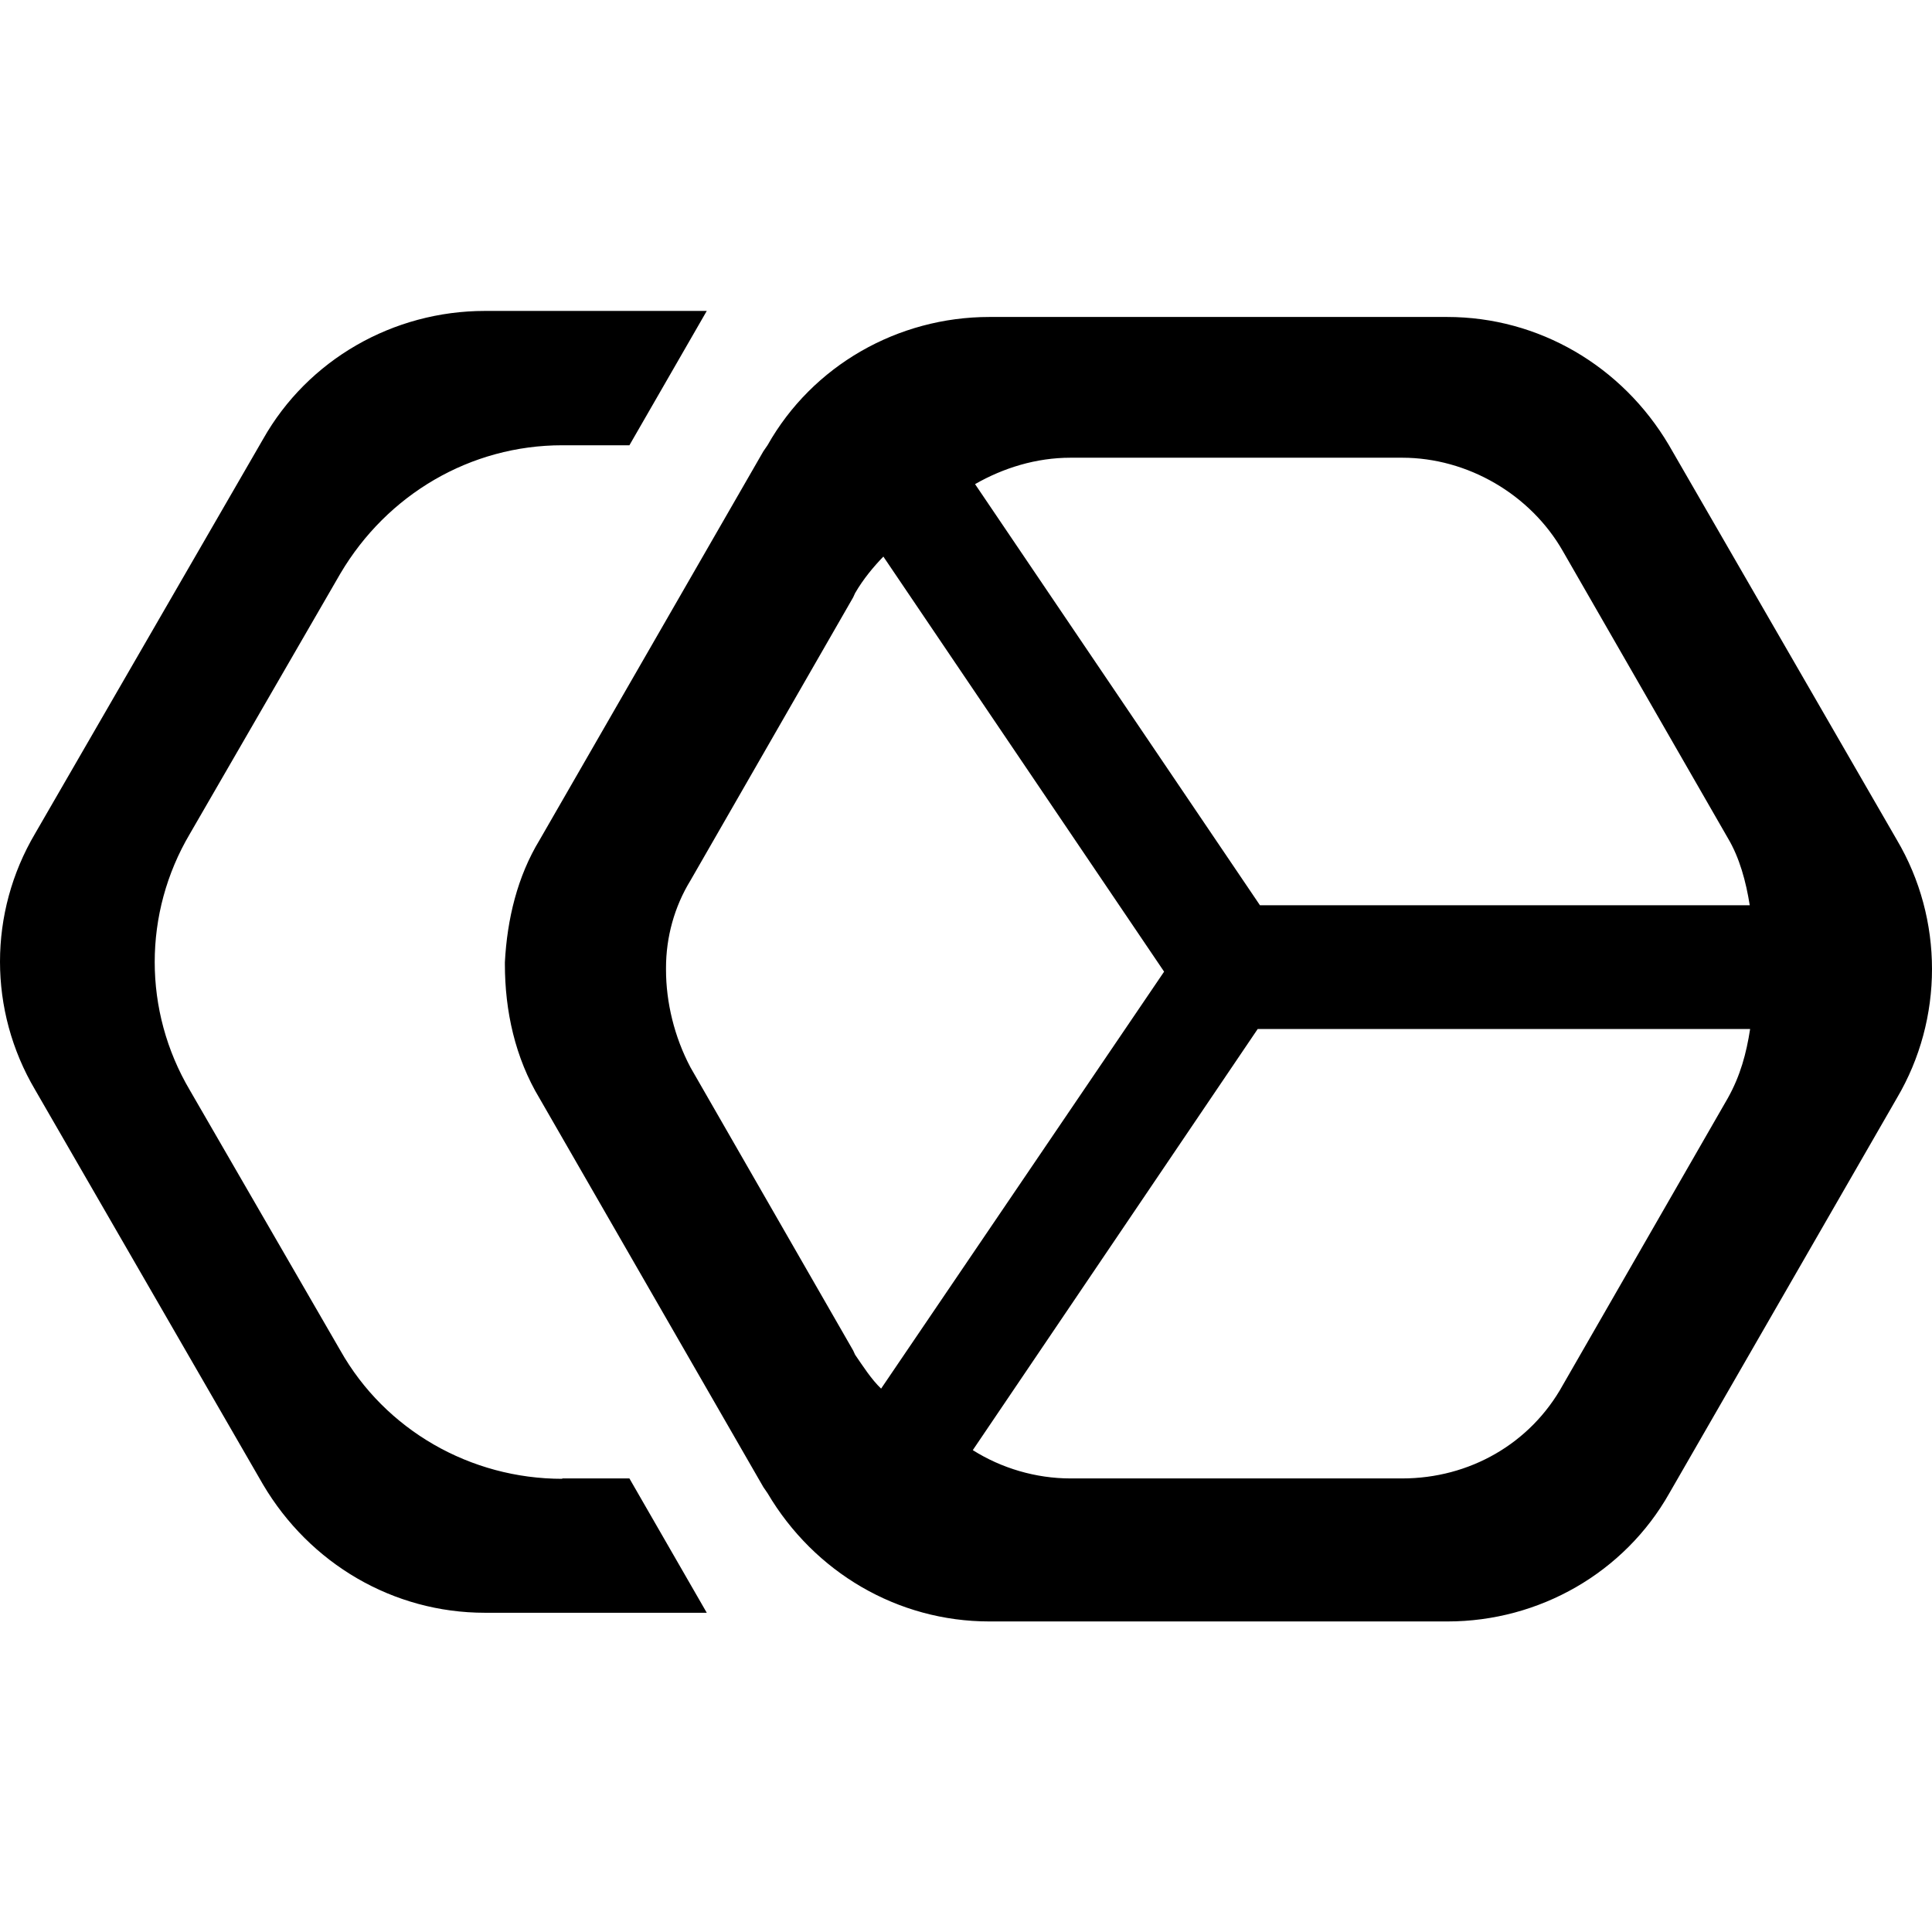
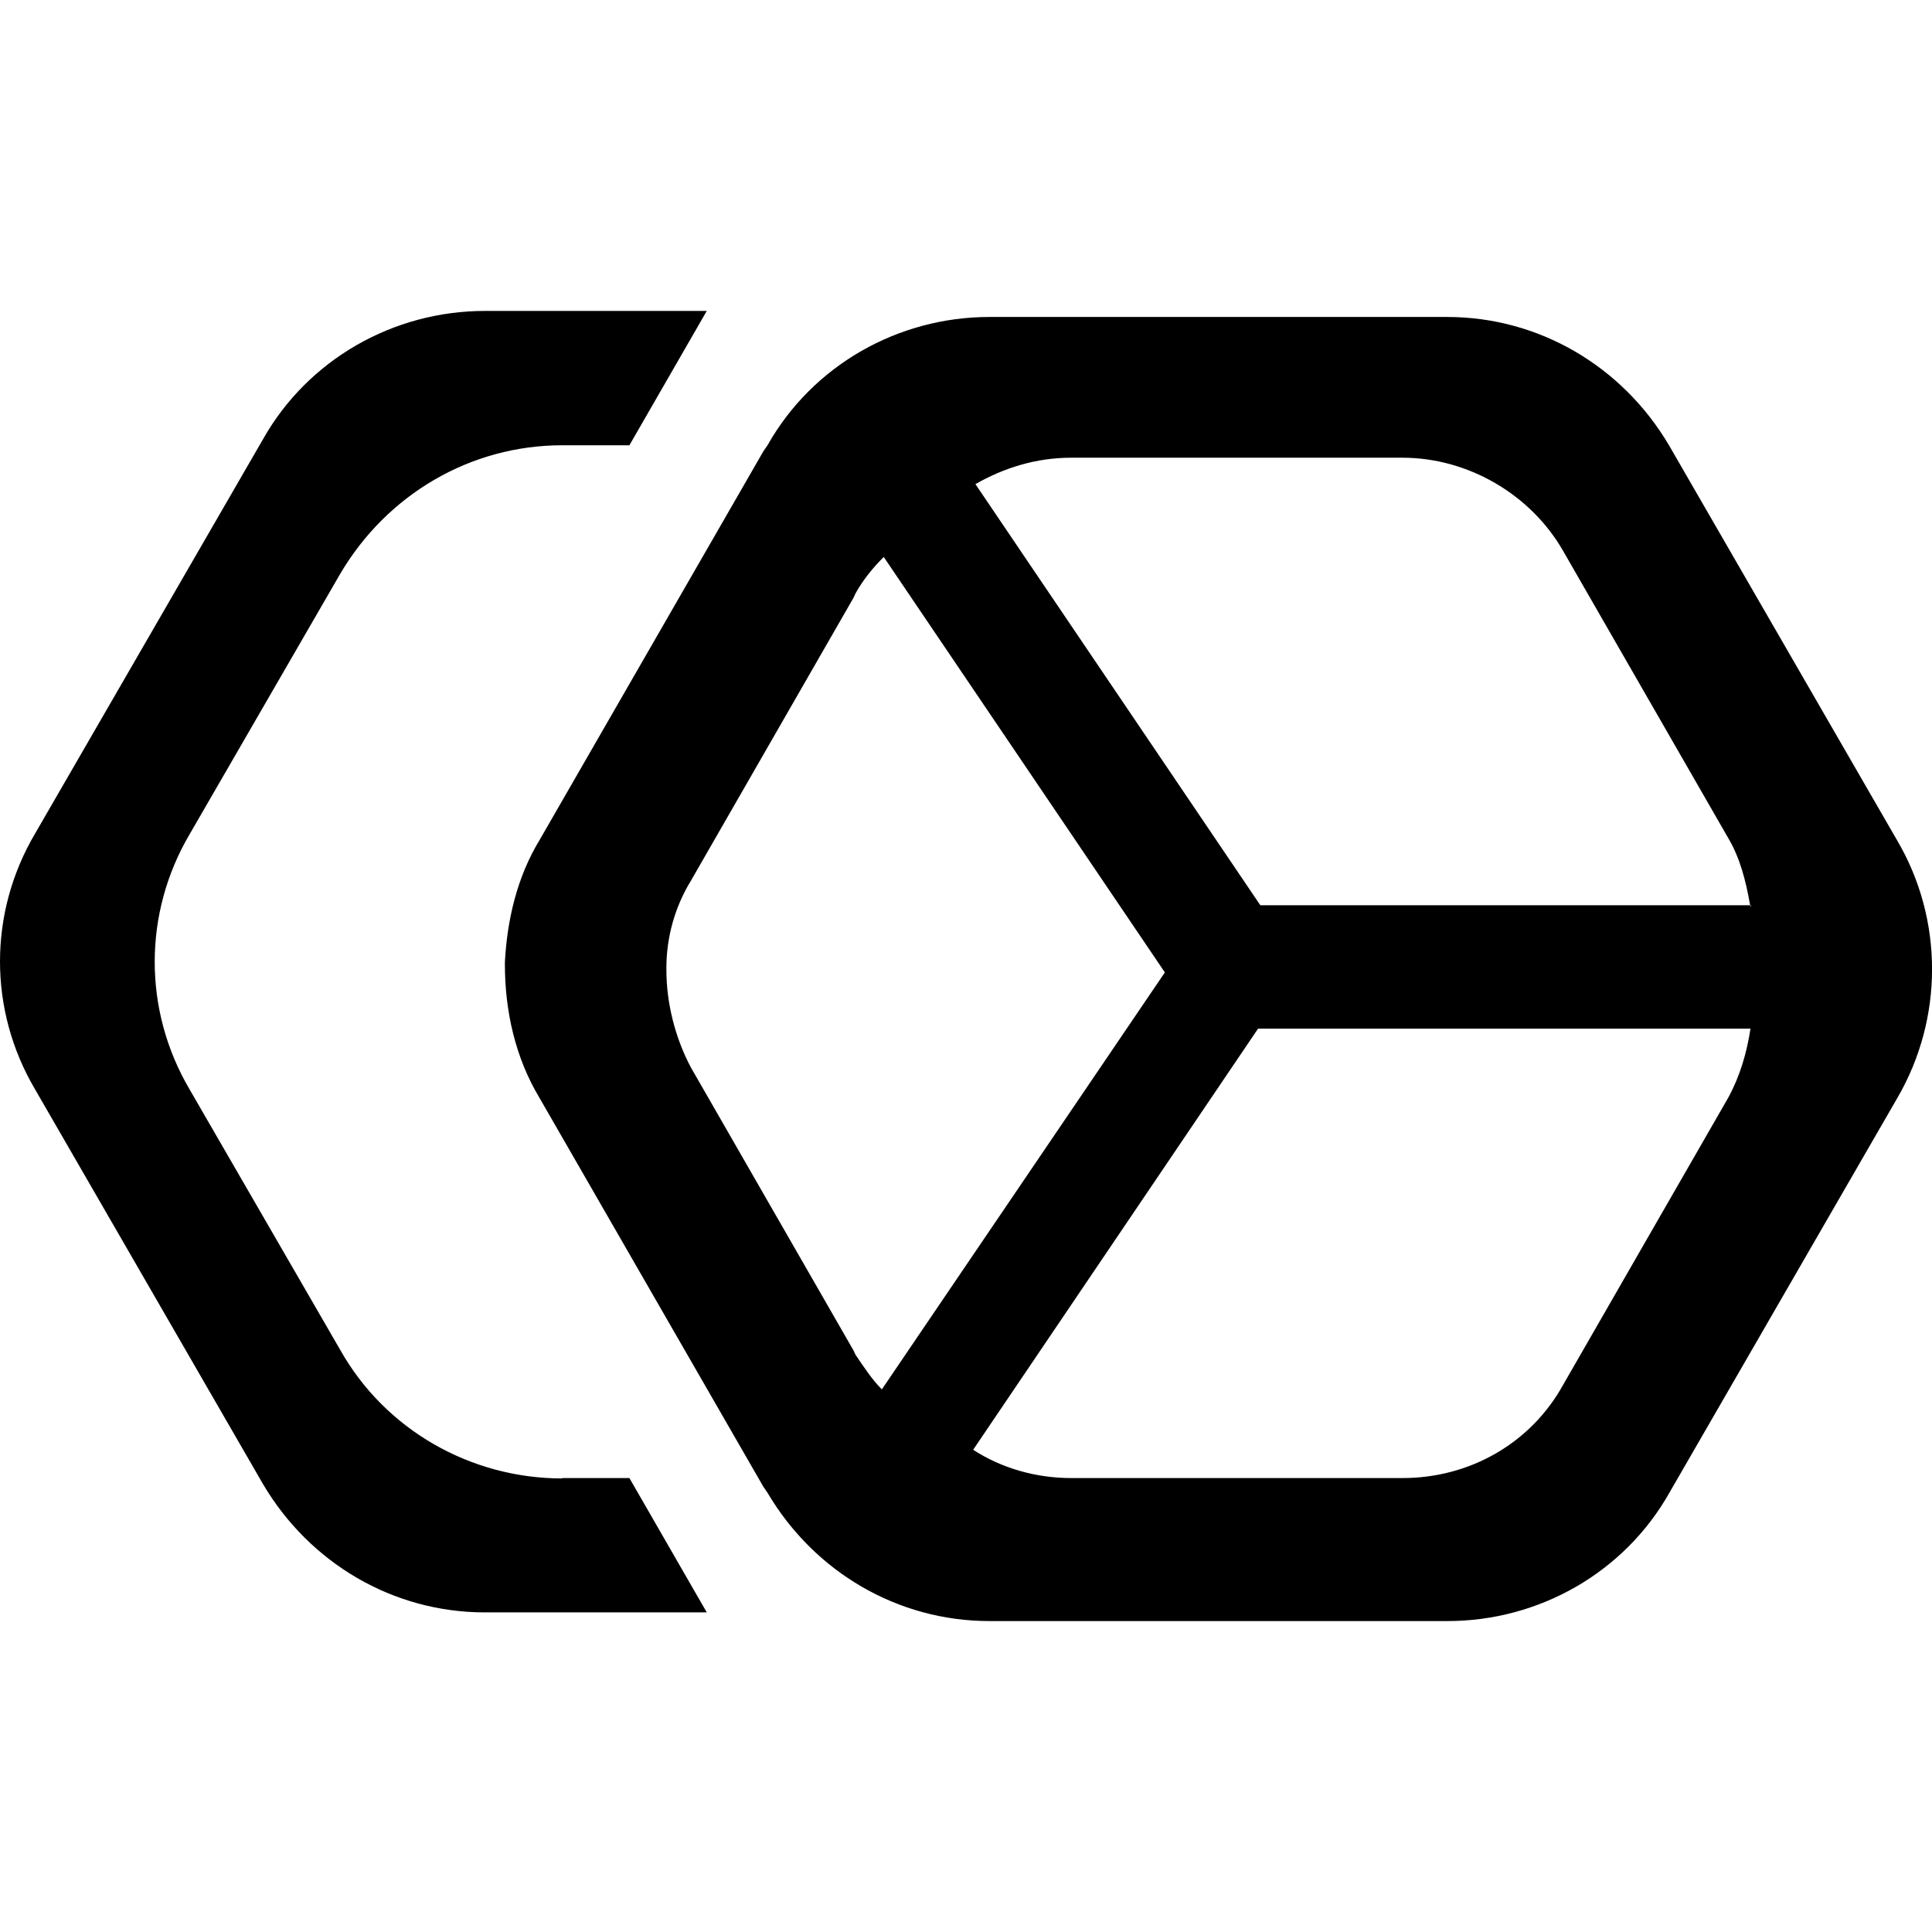
<svg xmlns="http://www.w3.org/2000/svg" viewBox="0 0 512 512" data-selfhst="swarmpit-dark">
-   <path d="m149 391.9c-24.3 0-46.9-12.9-58.8-34l-39.9-69c-12.4-21-12.4-46.9 0-67.9l39.9-69c12.4-21 34.5-34 58.8-34h17.8l20.5-35.6h-58.8c-24.3 0-46.9 12.9-58.8 34L9.3 220.9c-12.4 21-12.4 46.9 0 67.9l60.4 104.6c12.4 21 34.5 34 58.8 34h58.8l-20.5-35.6H149zm353.7-169.3L442.3 118c-12.4-21-34.5-34-58.8-34H262.2c-24.3 0-46.9 12.9-58.8 34l-1.1 1.6-59.3 103c-5.9 9.7-8.6 21-9.2 32.4v.5c0 12.4 2.7 24.8 9.2 35.6l59.3 103 1.1 1.6c12.4 21 34.5 34 58.8 34h121.4c24.3 0 46.9-12.9 58.8-34L502.7 291c12.4-21 12.4-47.4 0-68.4M226.6 359l-.5-1.1-43.1-75c-4.3-8.1-6.5-17.3-6.5-25.9v-.5c0-8.1 2.2-16.2 6.5-23.2l43.1-75 .5-1.1c2.2-3.8 4.9-7 7.5-9.7l74.4 110-75 110.5c-2.6-2.5-4.7-5.8-6.9-9m231.3-68-43.7 76c-8.6 15.6-24.8 24.8-42.6 24.8h-87.9c-9.2 0-18.3-2.7-25.9-7.5l75.5-111.6h130.5c-1 6.5-2.6 12.4-5.9 18.3m6-50.6c0-.2-.1-.4-.1-.5H333.9l-75.5-111.6c7.5-4.3 16.2-7 25.3-7h87.9c17.3 0 34 9.7 42.6 24.8l43.7 76c3.1 5.2 4.8 11.5 5.8 17.8h.1v.5z" />
+   <path d="m149 391.8c-24.3 0-46.9-12.9-58.8-34l-39.9-69c-12.4-21-12.4-46.8 0-67.8l39.9-69c12.4-21 34.5-34 58.8-34h17.8l20.5-35.6h-58.8c-24.3 0-46.9 12.9-58.8 34L9.3 220.9c-12.4 21-12.4 46.8 0 67.8l60.4 104.6c12.4 21 34.5 34 58.8 34h58.8l-20.5-35.6H149zM442.3 118l60.4 104.6c12.4 21 12.4 47.3.1 68.4l-60.4 104.6c-11.9 21.1-34.5 34-58.8 34H262.2c-24.3 0-46.4-13-58.8-34l-1.1-1.6L143 291c-6.5-10.8-9.2-23.2-9.2-35.5v-.5c.6-11.4 3.3-22.7 9.2-32.4l59.3-103 1.1-1.6c11.9-21.1 34.5-34 58.8-34h121.3c24.3 0 46.4 13 58.8 34m21.5 121.9c-1.1-6.4-2.7-12.6-5.8-17.8l-43.7-76c-8.6-15.1-25.3-24.8-42.6-24.8h-87.9c-9.2 0-17.8 2.7-25.3 7L334 239.9zm-229.6-92.3c-2.7 2.7-5.4 5.9-7.5 9.7l-.5 1.1-43.1 75c-4.3 7-6.5 15.1-6.5 23.1v.5c0 8.6 2.2 17.8 6.5 25.9l43.1 75 .5 1.1c2.2 3.2 4.3 6.5 7 9.2l75-110.5zM464 239.9h-.2c0 .1.1.3.1.5zM257.9 384.2c7.5 4.9 16.7 7.5 25.9 7.5h87.9c17.8 0 34-9.2 42.6-24.8l43.7-76c3.2-5.9 4.9-11.9 5.9-18.3H333.4z" fill-rule="evenodd" />
</svg>
